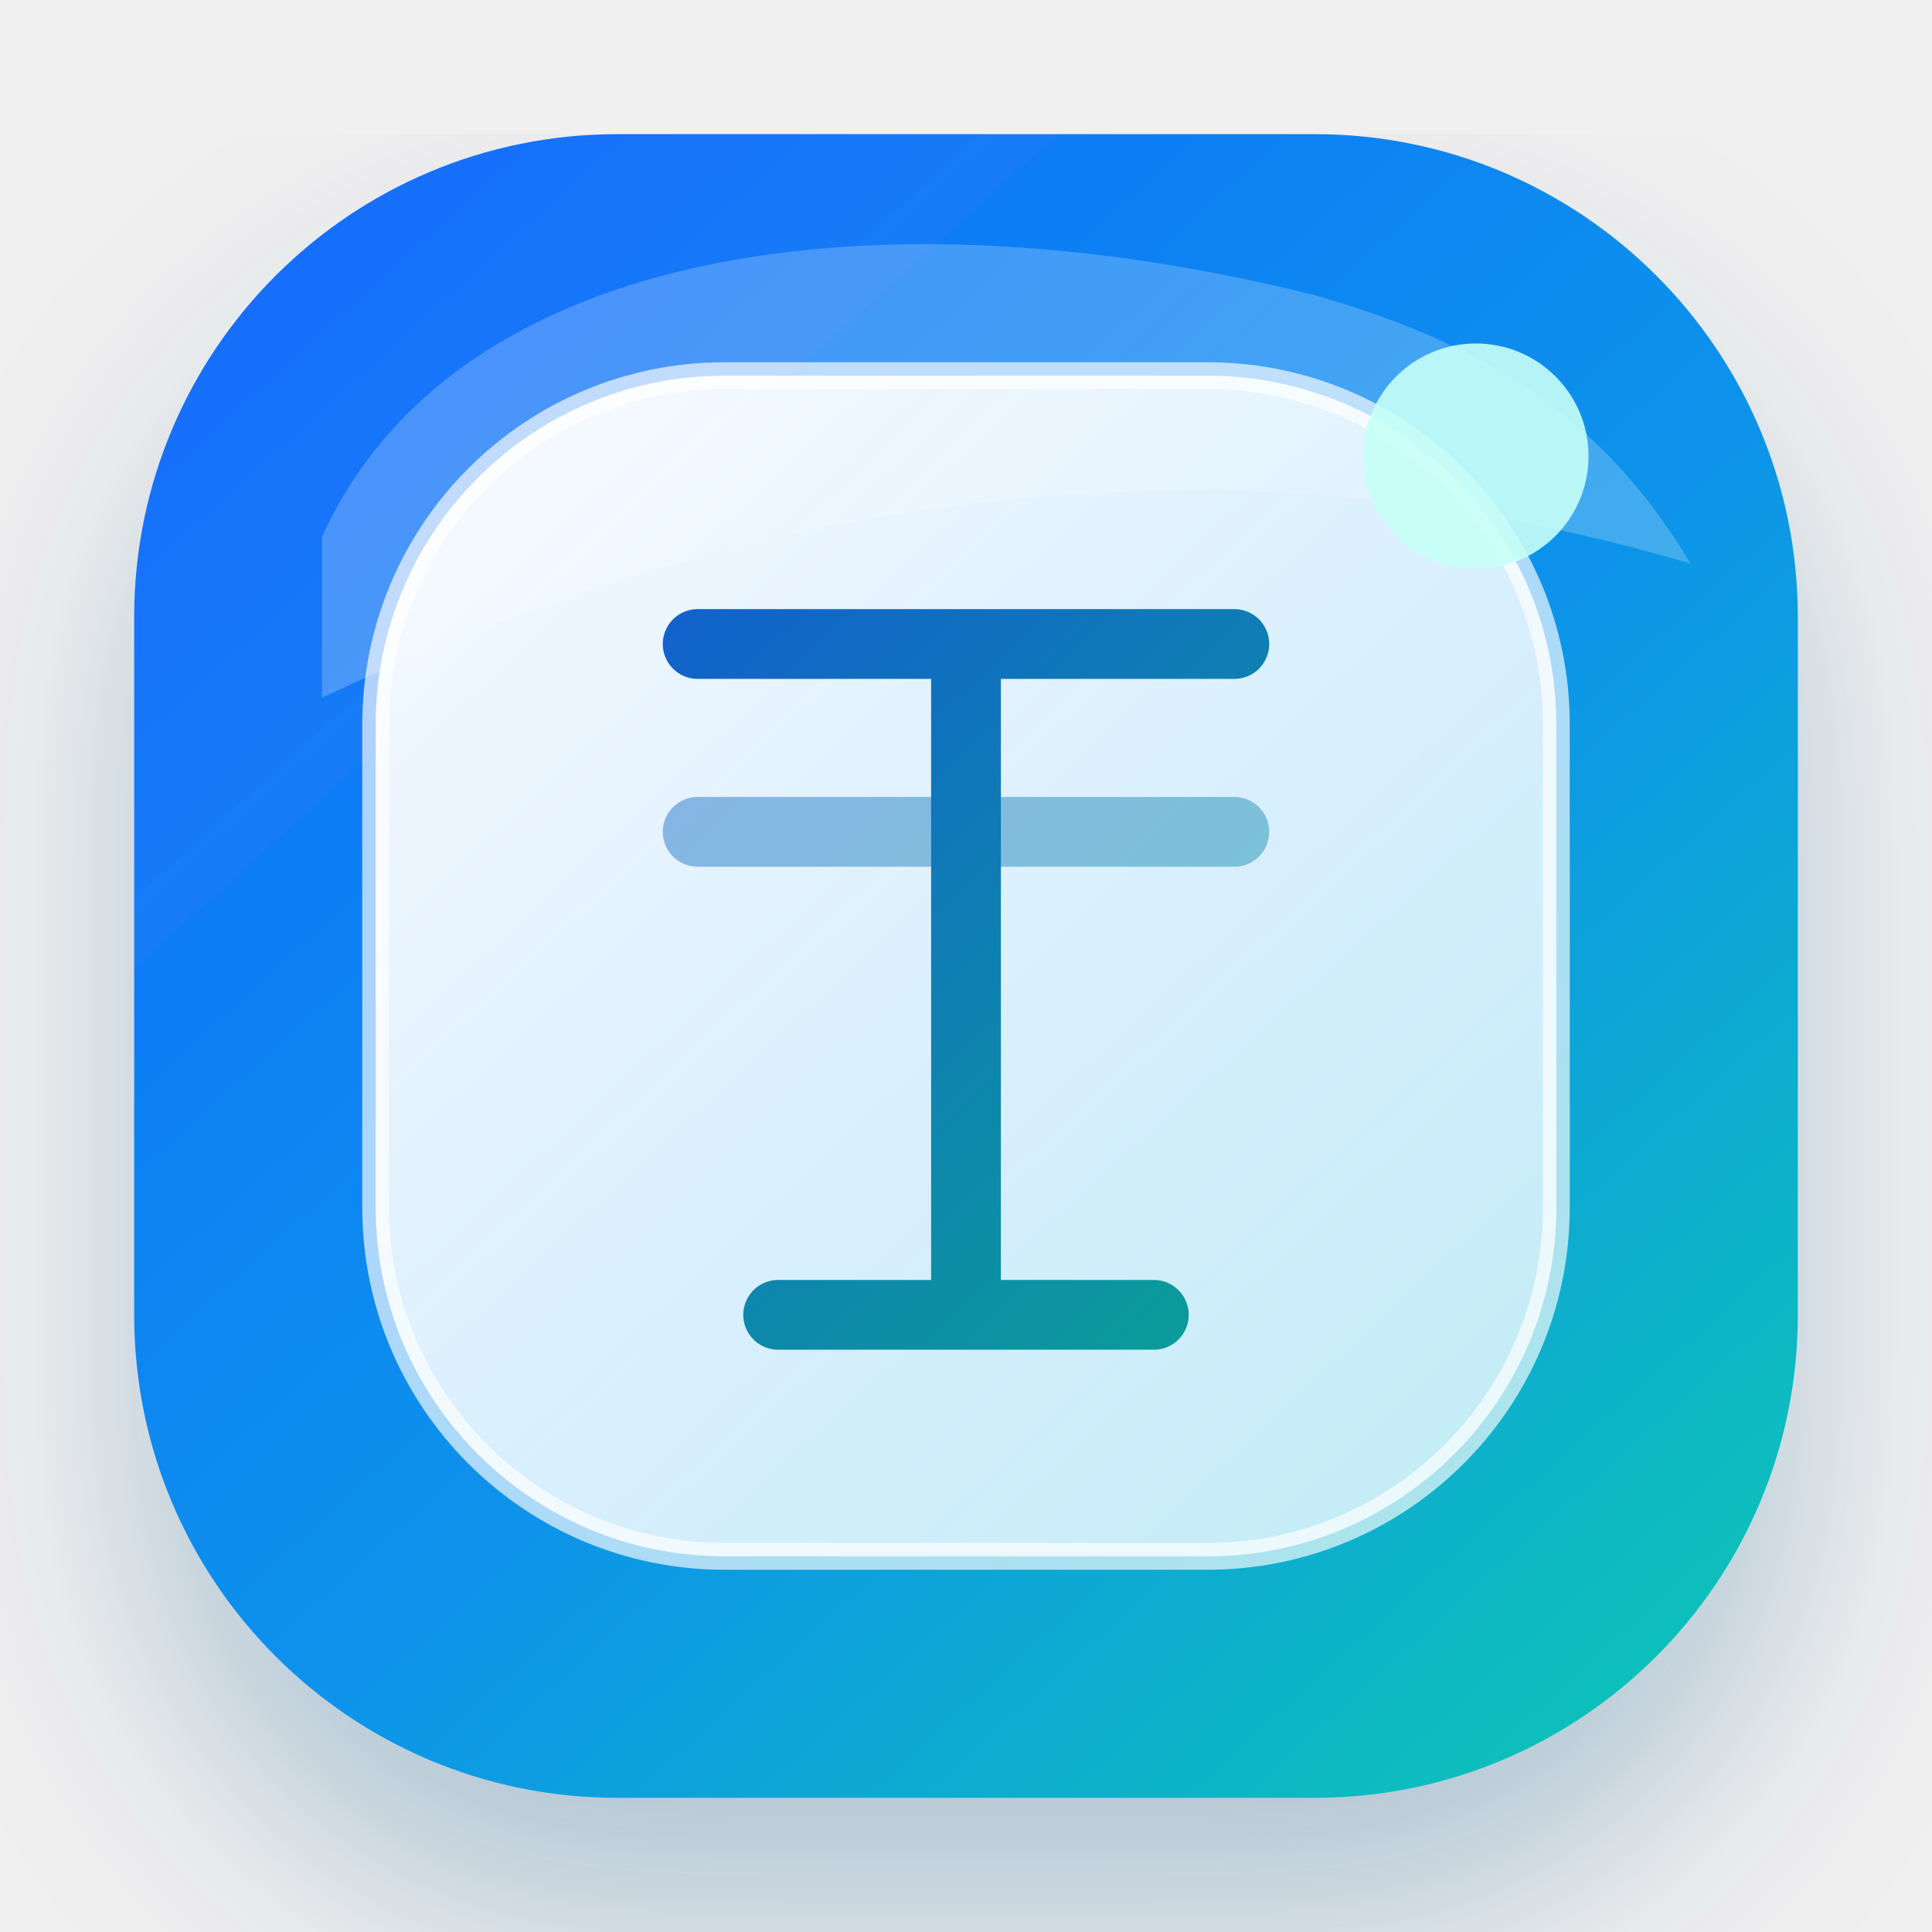
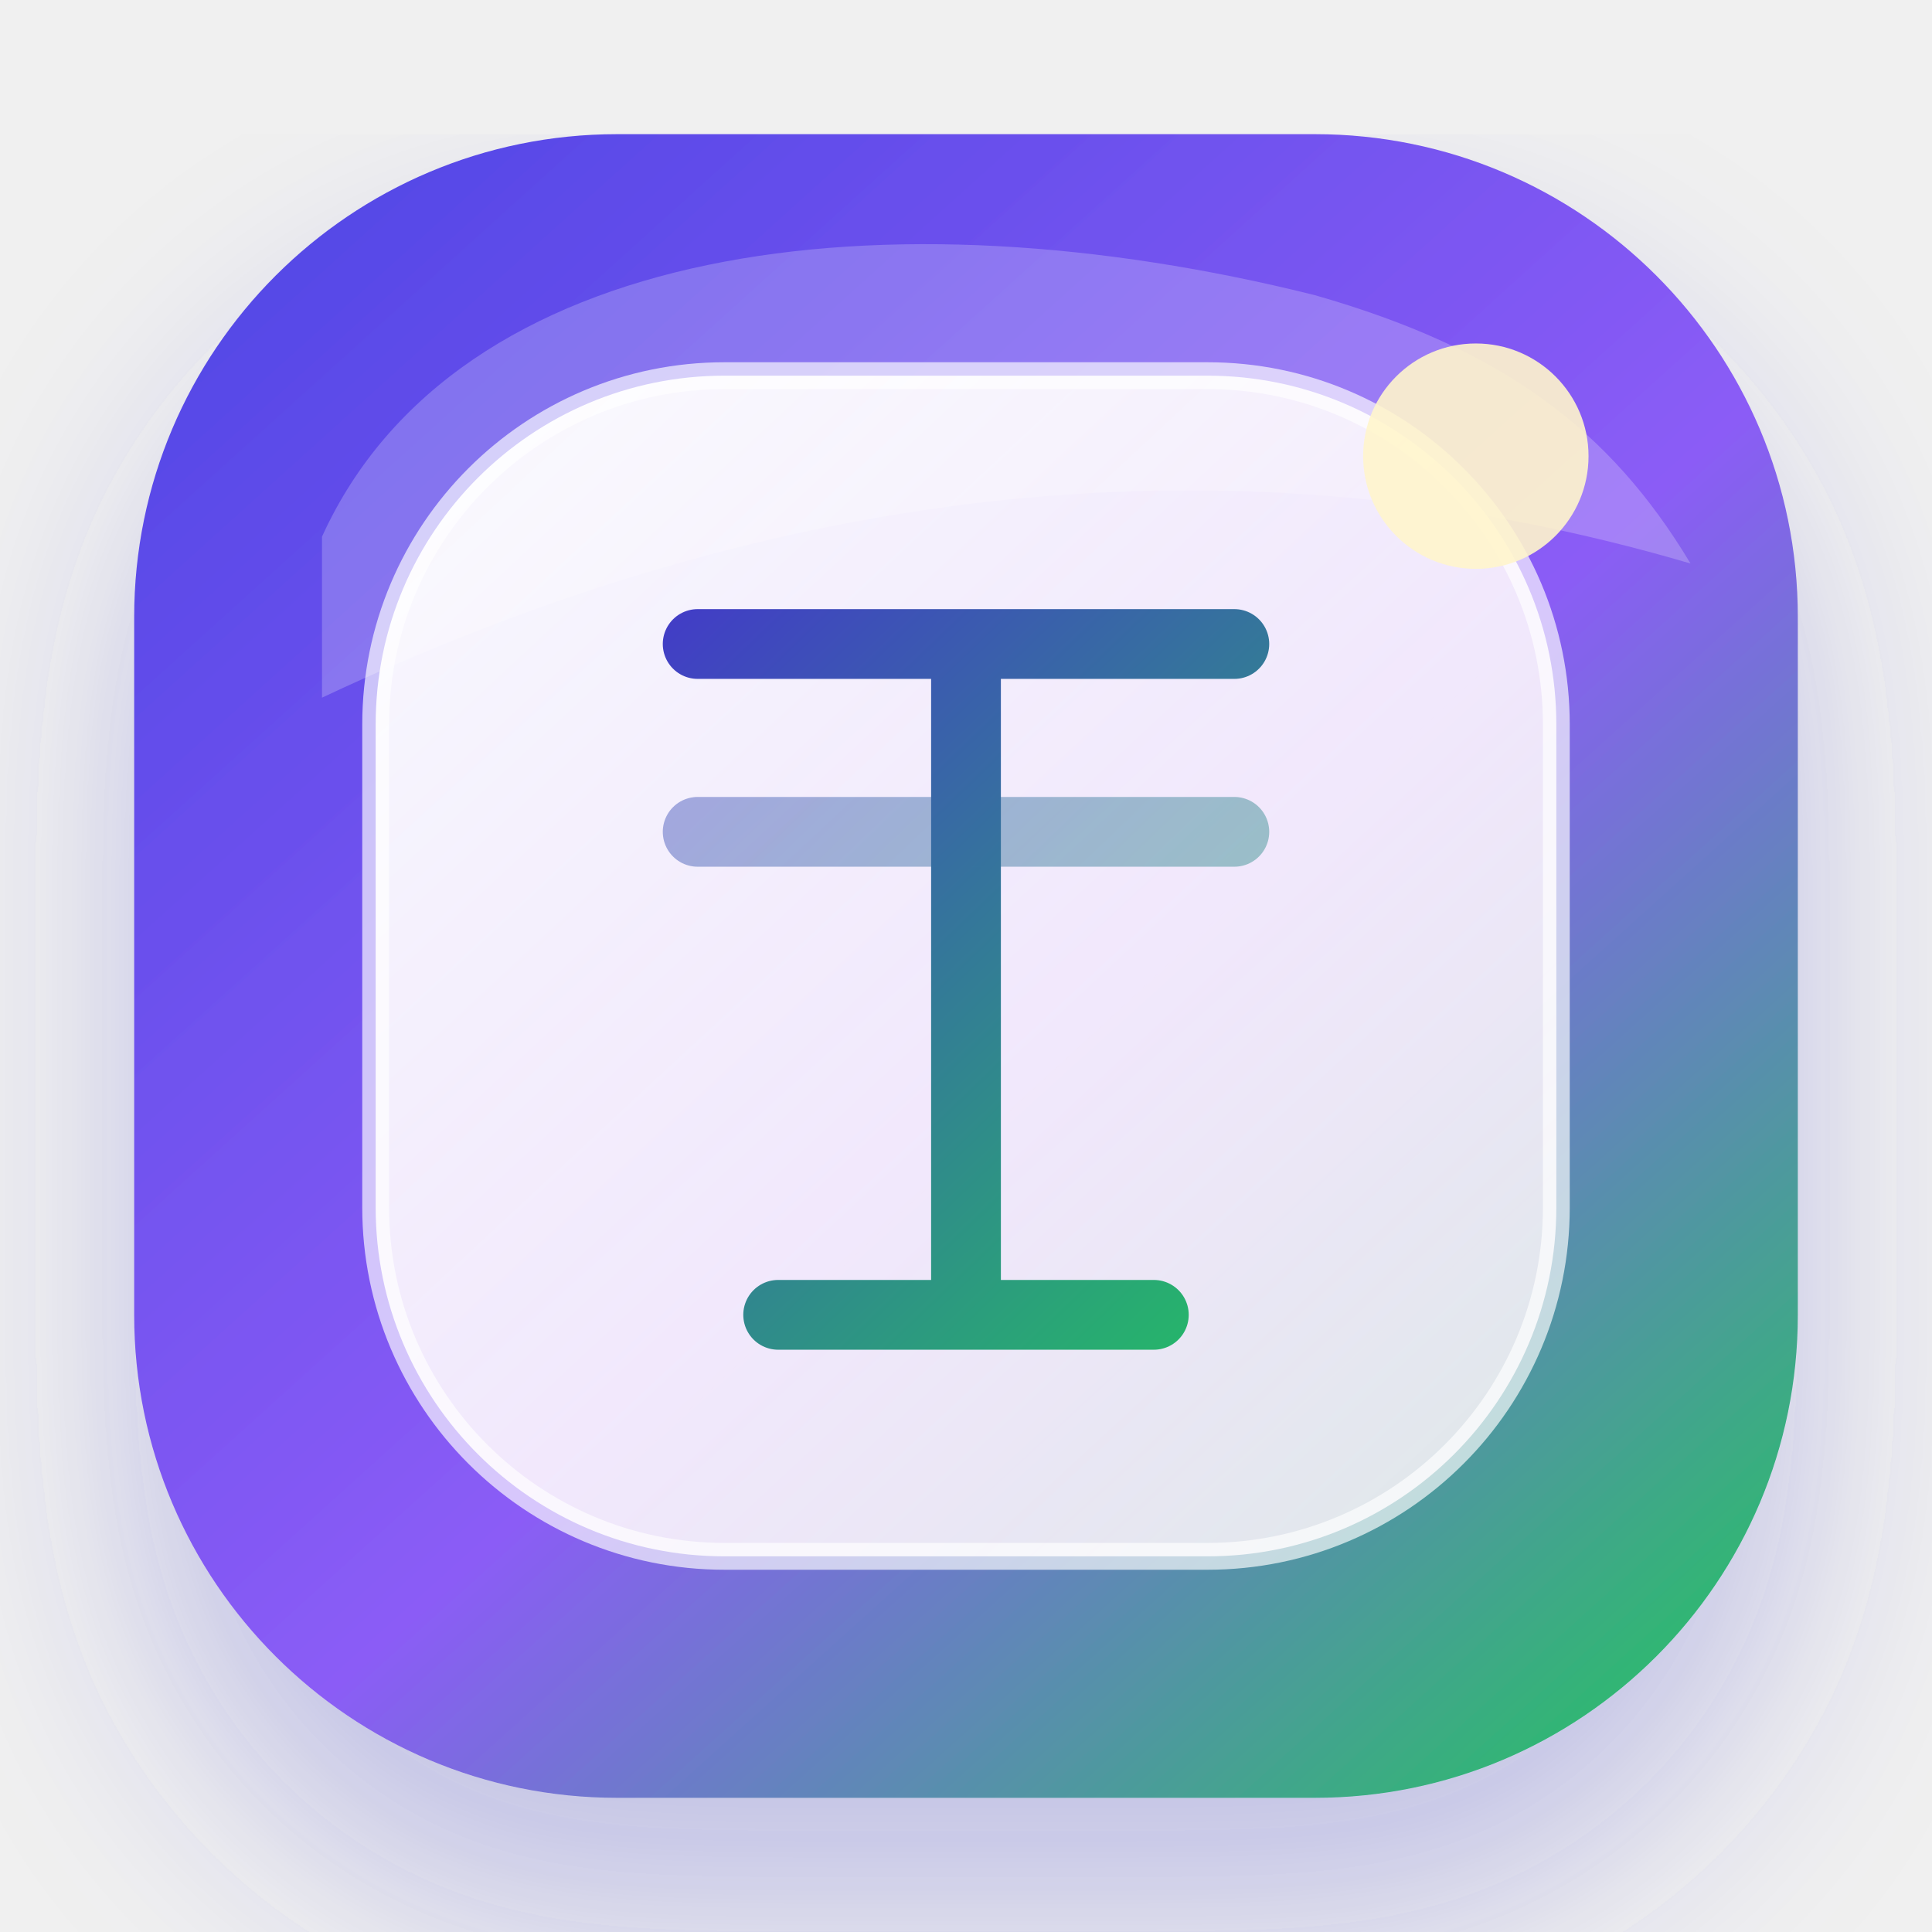
<svg xmlns="http://www.w3.org/2000/svg" viewBox="0 0 72 72" role="img" aria-label="Text Case">
  <defs>
    <linearGradient id="bg" x1="8" y1="5" x2="64" y2="67" gradientUnits="userSpaceOnUse">
-       <stop stop-color="#1769ff" />
-       <stop offset=".55" stop-color="#0b93eb" />
-       <stop offset="1" stop-color="#12c7b3" />
+       <stop stop-color="#4f46e5" />
+       <stop offset=".55" stop-color="#8b5cf6" />
+       <stop offset="1" stop-color="#22c55e" />
    </linearGradient>
    <linearGradient id="glass" x1="17" y1="15" x2="57" y2="58" gradientUnits="userSpaceOnUse">
      <stop stop-color="#ffffff" stop-opacity=".96" />
-       <stop offset="1" stop-color="#e8f8ff" stop-opacity=".82" />
+       <stop offset="1" stop-color="#fff7fb" stop-opacity=".82" />
    </linearGradient>
    <linearGradient id="ink" x1="23" y1="23" x2="50" y2="51" gradientUnits="userSpaceOnUse">
-       <stop stop-color="#125fce" />
-       <stop offset="1" stop-color="#0aa493" />
+       <stop stop-color="#4338ca" />
+       <stop offset="1" stop-color="#22c55e" />
    </linearGradient>
    <filter id="ds" x="-30%" y="-30%" width="160%" height="175%">
-       <feDropShadow dx="0" dy="5" stdDeviation="4" flood-color="#0c4d84" flood-opacity=".25" />
+       <feDropShadow dx="0" dy="5" stdDeviation="4" flood-color="#4338ca" flood-opacity=".25" />
    </filter>
  </defs>
  <rect x="5" y="5" width="62" height="62" rx="18" fill="url(#bg)" filter="url(#ds)" />
  <path d="M12 20C17 9 33 7 49 11c7 2 11 5 14 10-17-5-34-3-51 5z" fill="#fff" opacity=".22" />
  <rect x="14" y="14" width="44" height="44" rx="13" fill="url(#glass)" stroke="#fff" stroke-opacity=".66" />
-   <circle cx="55" cy="17" r="4.2" fill="#c7fff7" opacity=".9" />
+   <circle cx="55" cy="17" r="4.2" fill="#fff5cc" opacity=".9" />
  <g fill="none" stroke="url(#ink)" stroke-width="2.6" stroke-linecap="round" stroke-linejoin="round">
    <path d="M26 24h20M36 24v25M29 49h14" />
    <path d="M26 31h20" opacity=".45" />
  </g>
</svg>
